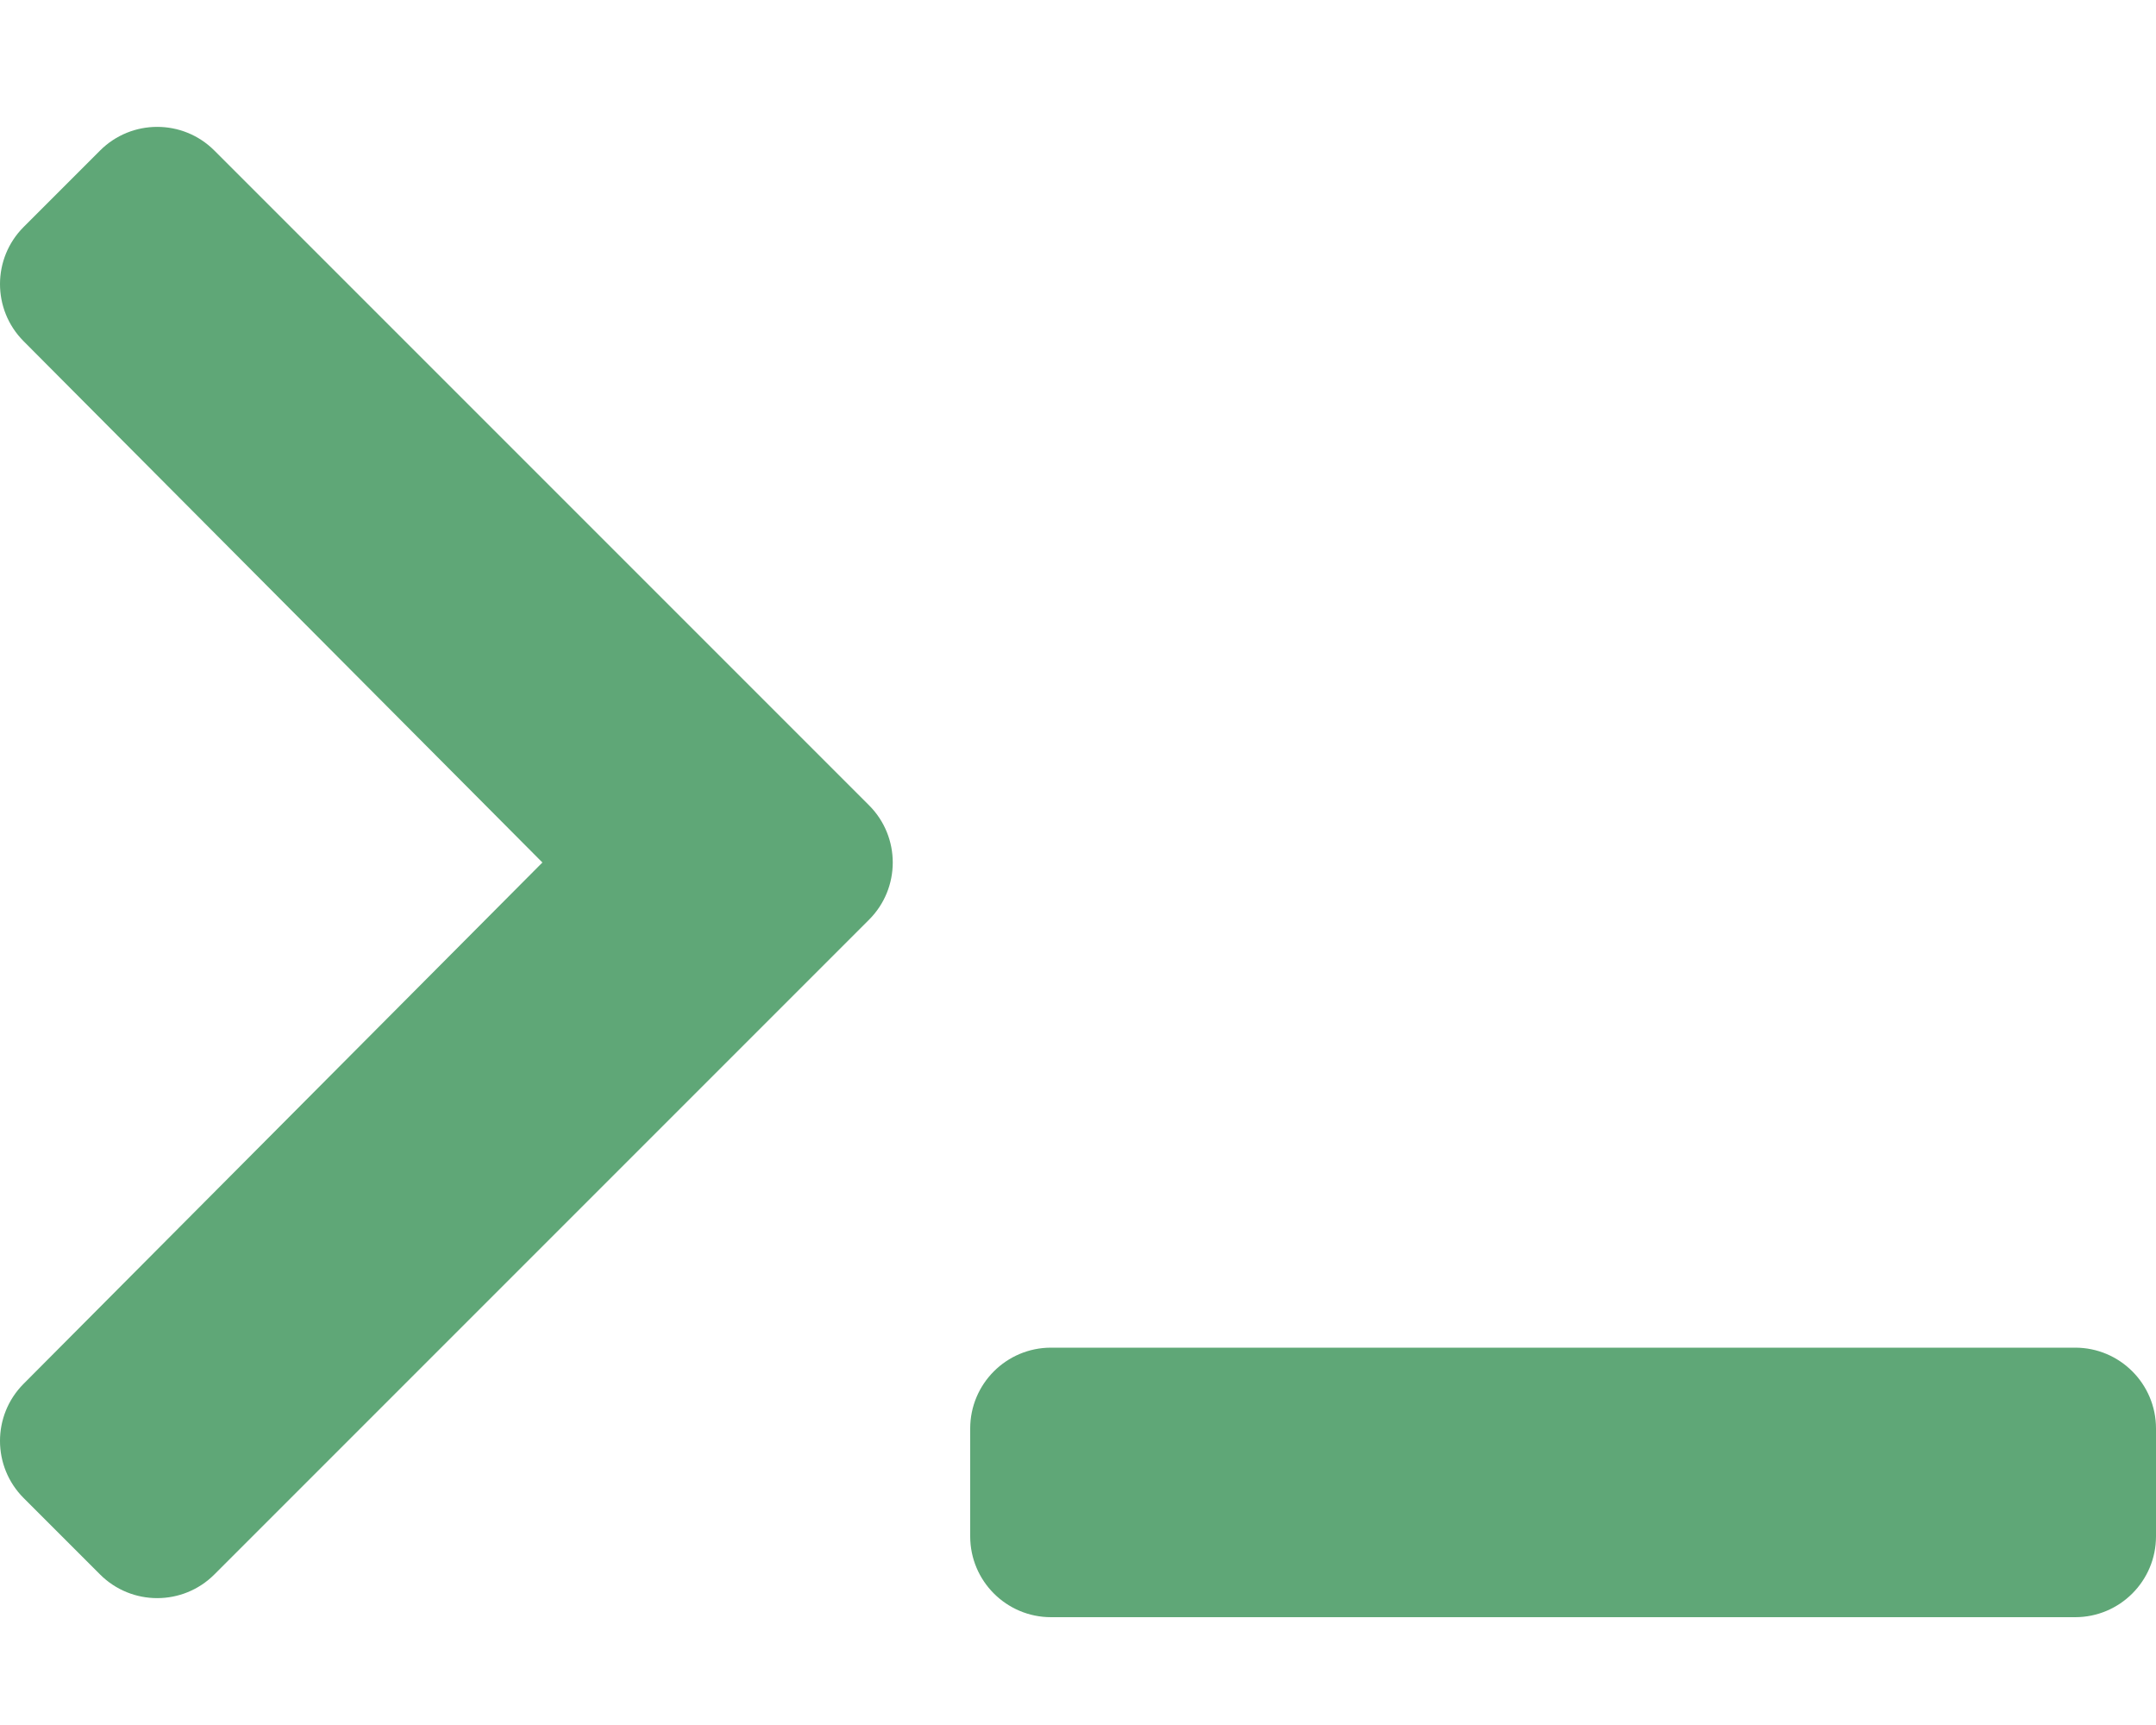
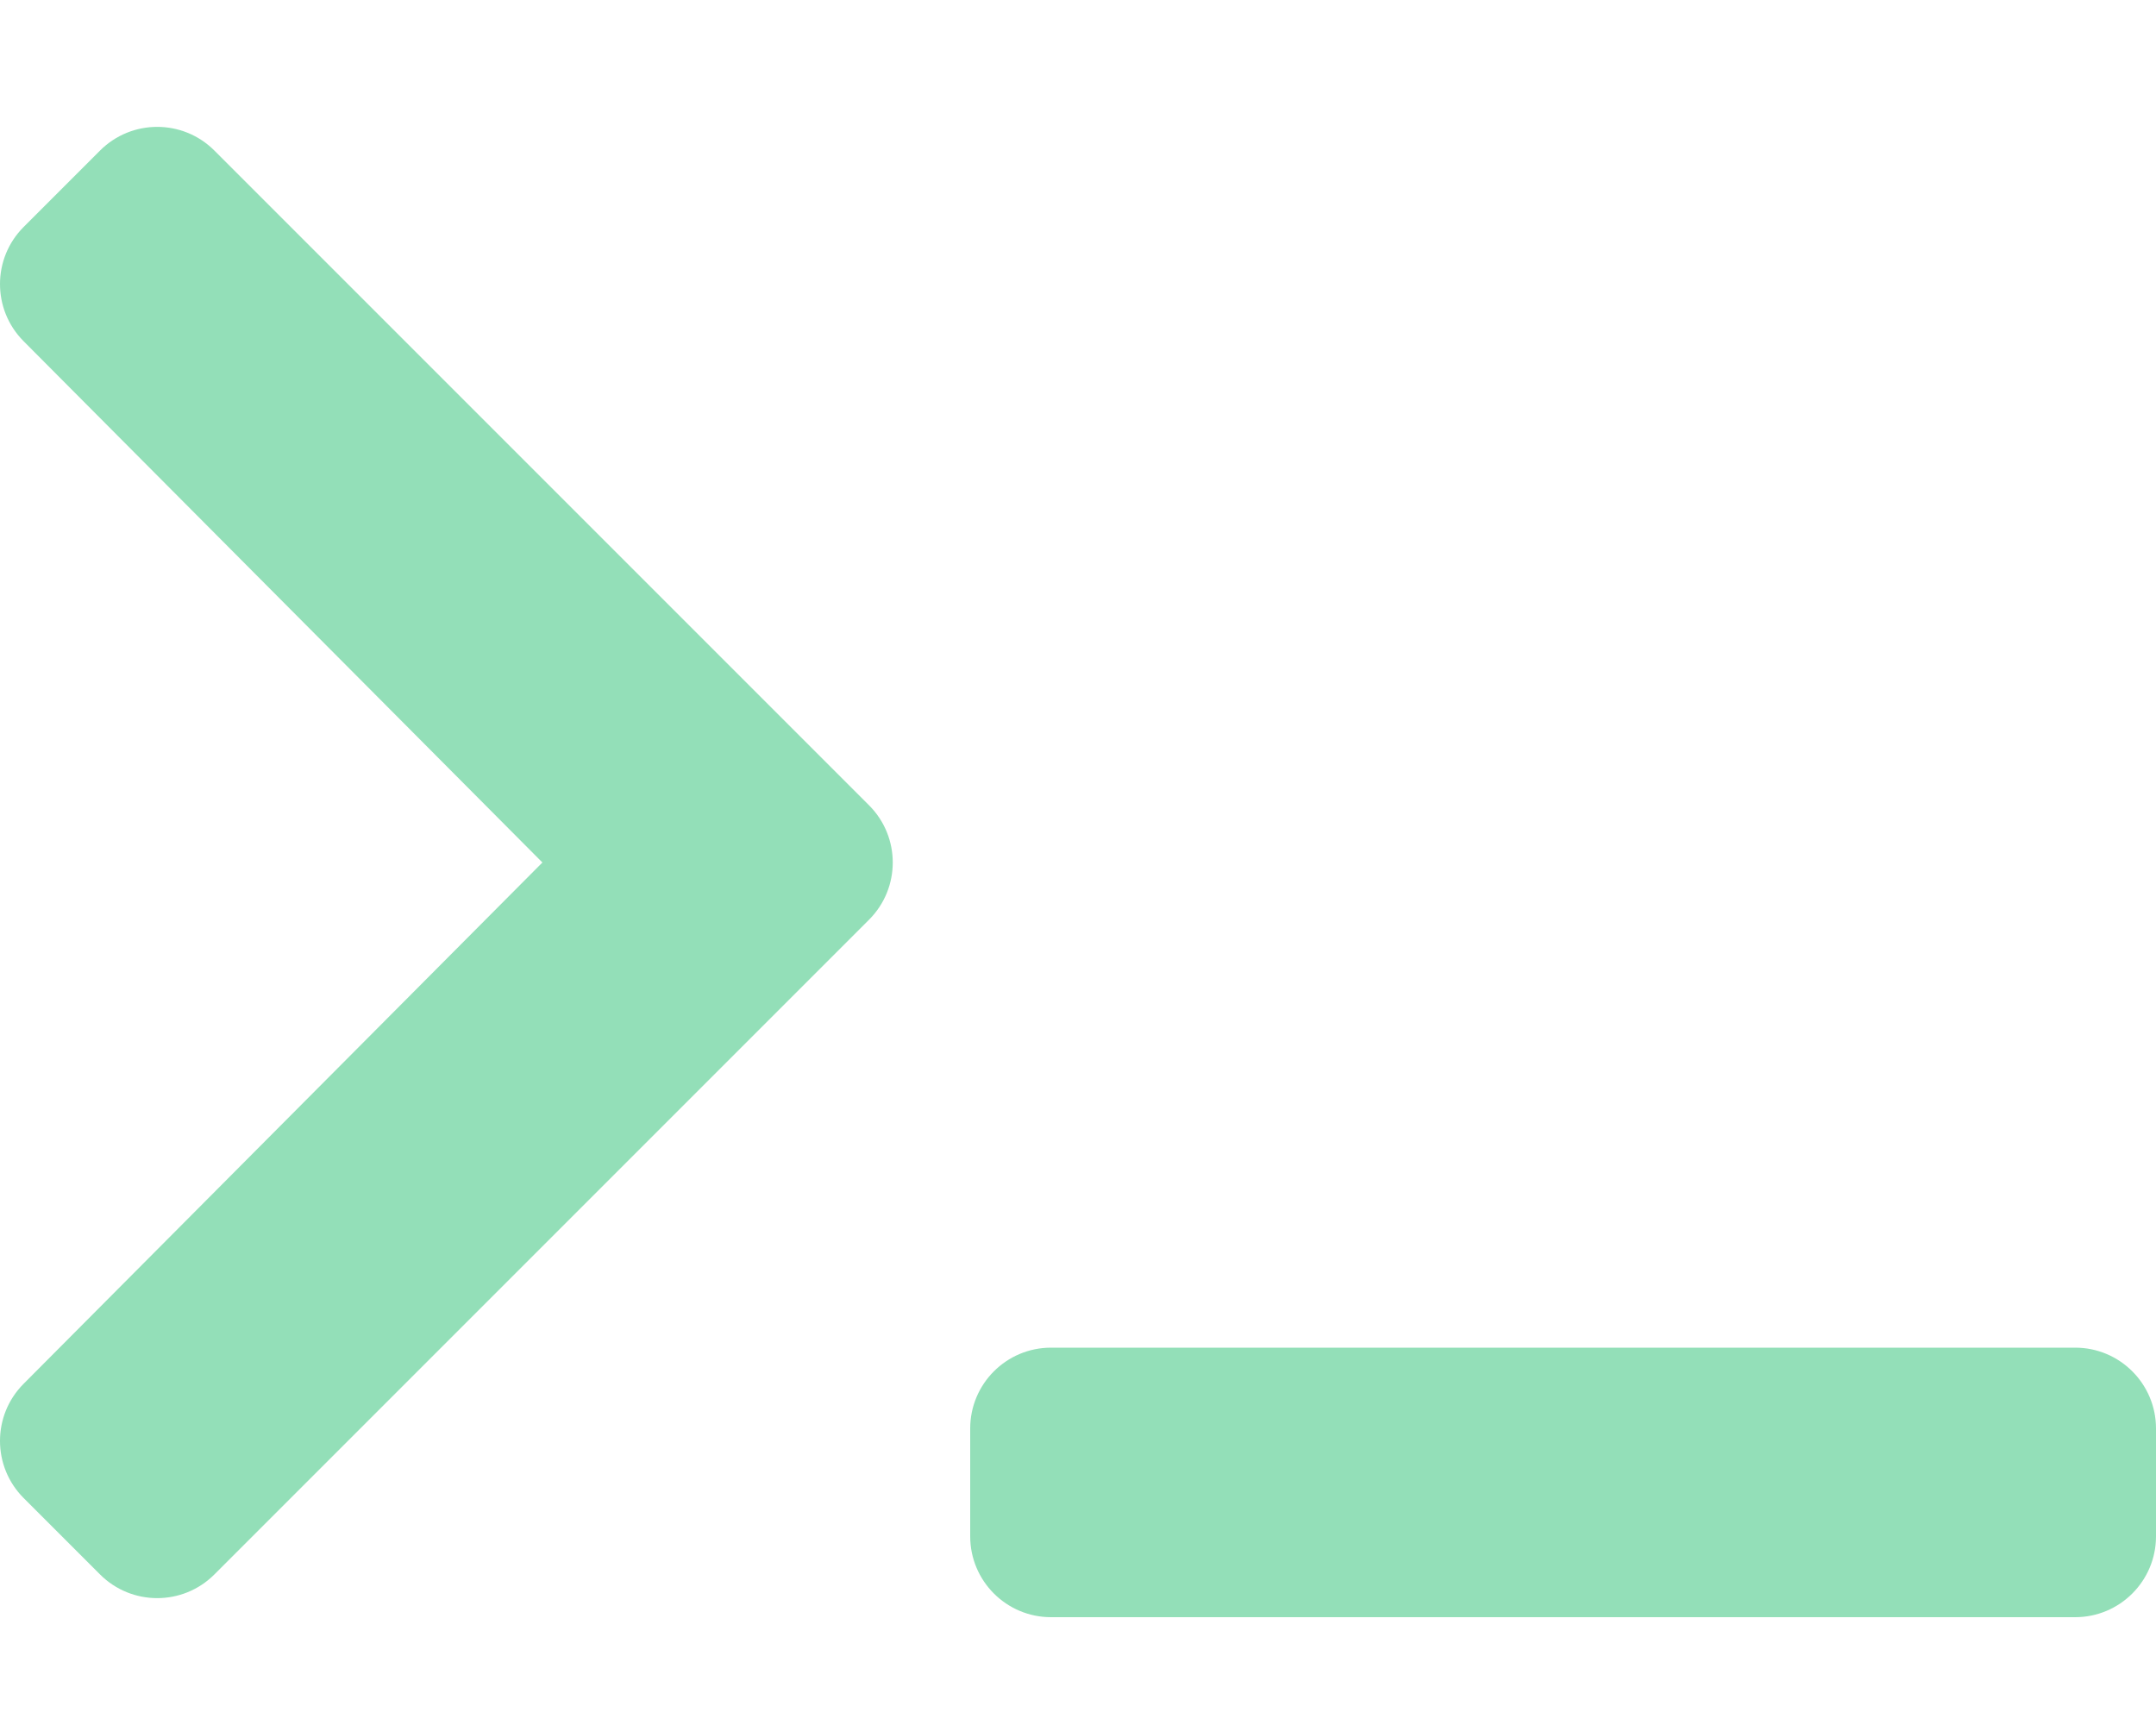
- <svg xmlns="http://www.w3.org/2000/svg" style="fill:#5FA777;" viewBox="0 0 640 512">
+ <svg xmlns="http://www.w3.org/2000/svg" style="fill:#93DFB8;" viewBox="0 0 640 512">
  <path d="M257.981 272.971L63.638 467.314c-9.373 9.373-24.569 9.373-33.941 0L7.029 444.647c-9.357-9.357-9.375-24.522-.04-33.901L161.011 256 6.99 101.255c-9.335-9.379-9.317-24.544.04-33.901l22.667-22.667c9.373-9.373 24.569-9.373 33.941 0L257.981 239.03c9.373 9.372 9.373 24.568 0 33.941zM640 456v-32c0-13.255-10.745-24-24-24H312c-13.255 0-24 10.745-24 24v32c0 13.255 10.745 24 24 24h304c13.255 0 24-10.745 24-24z" />
</svg>
